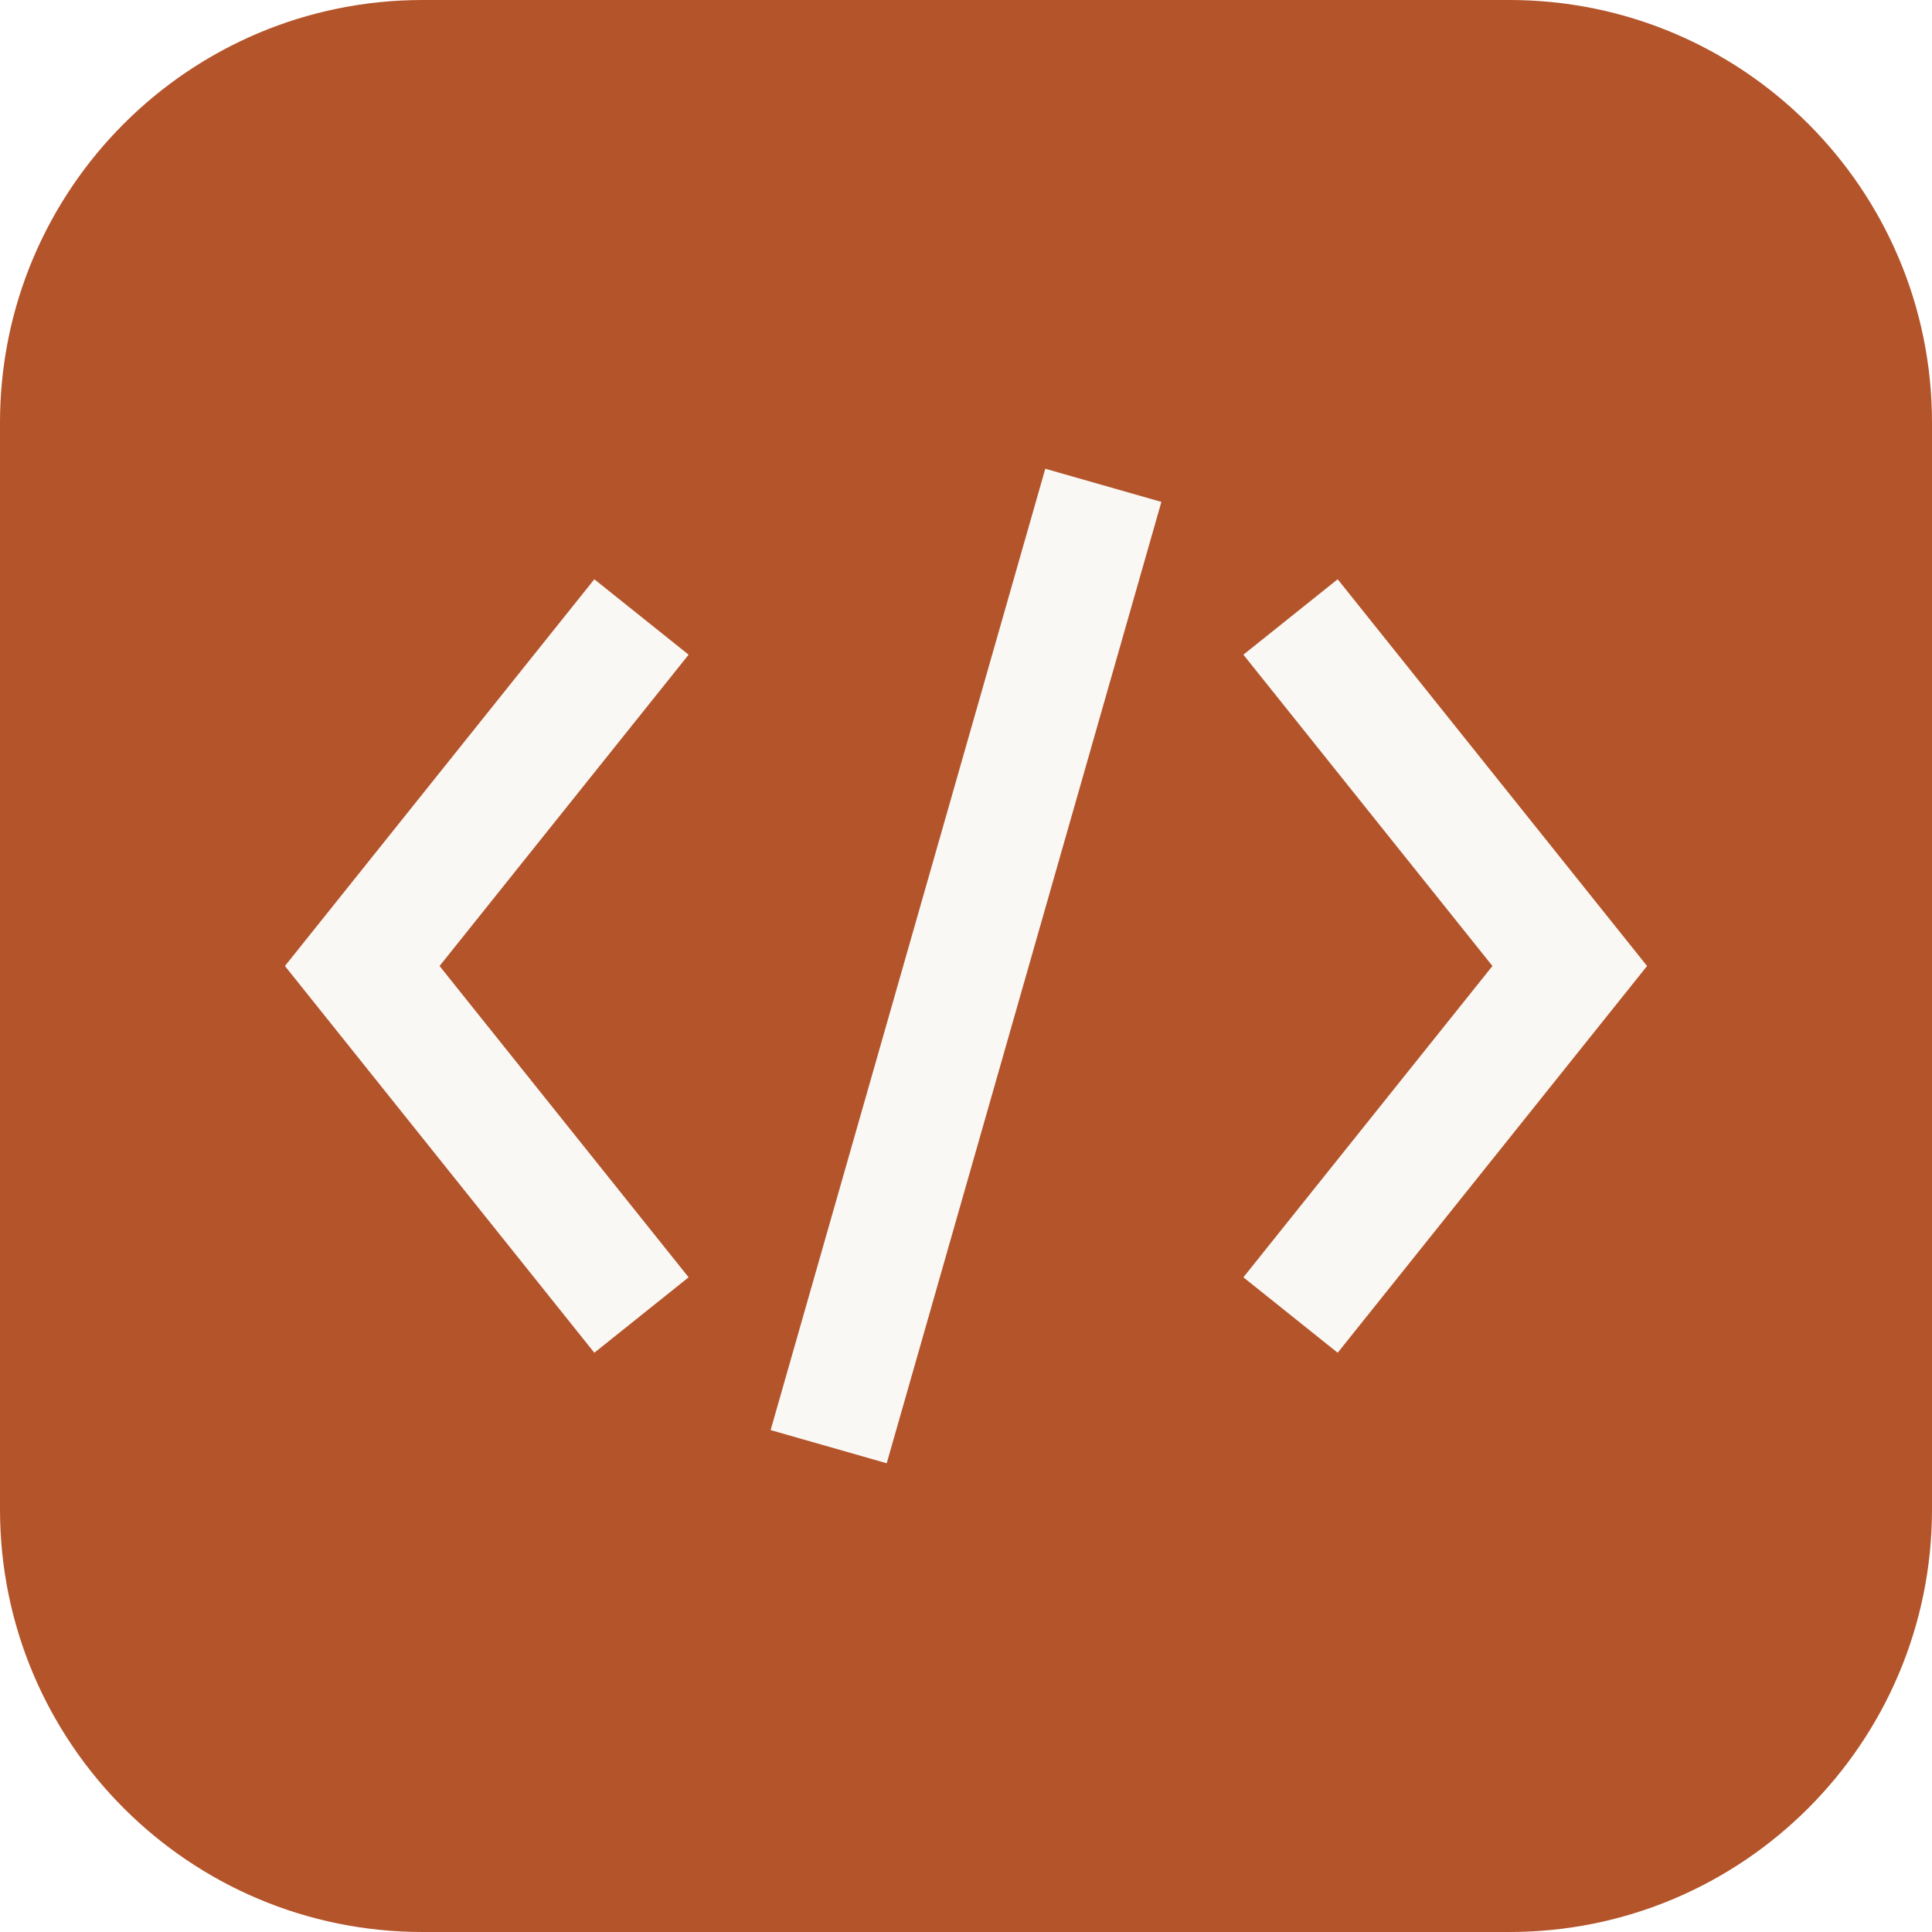
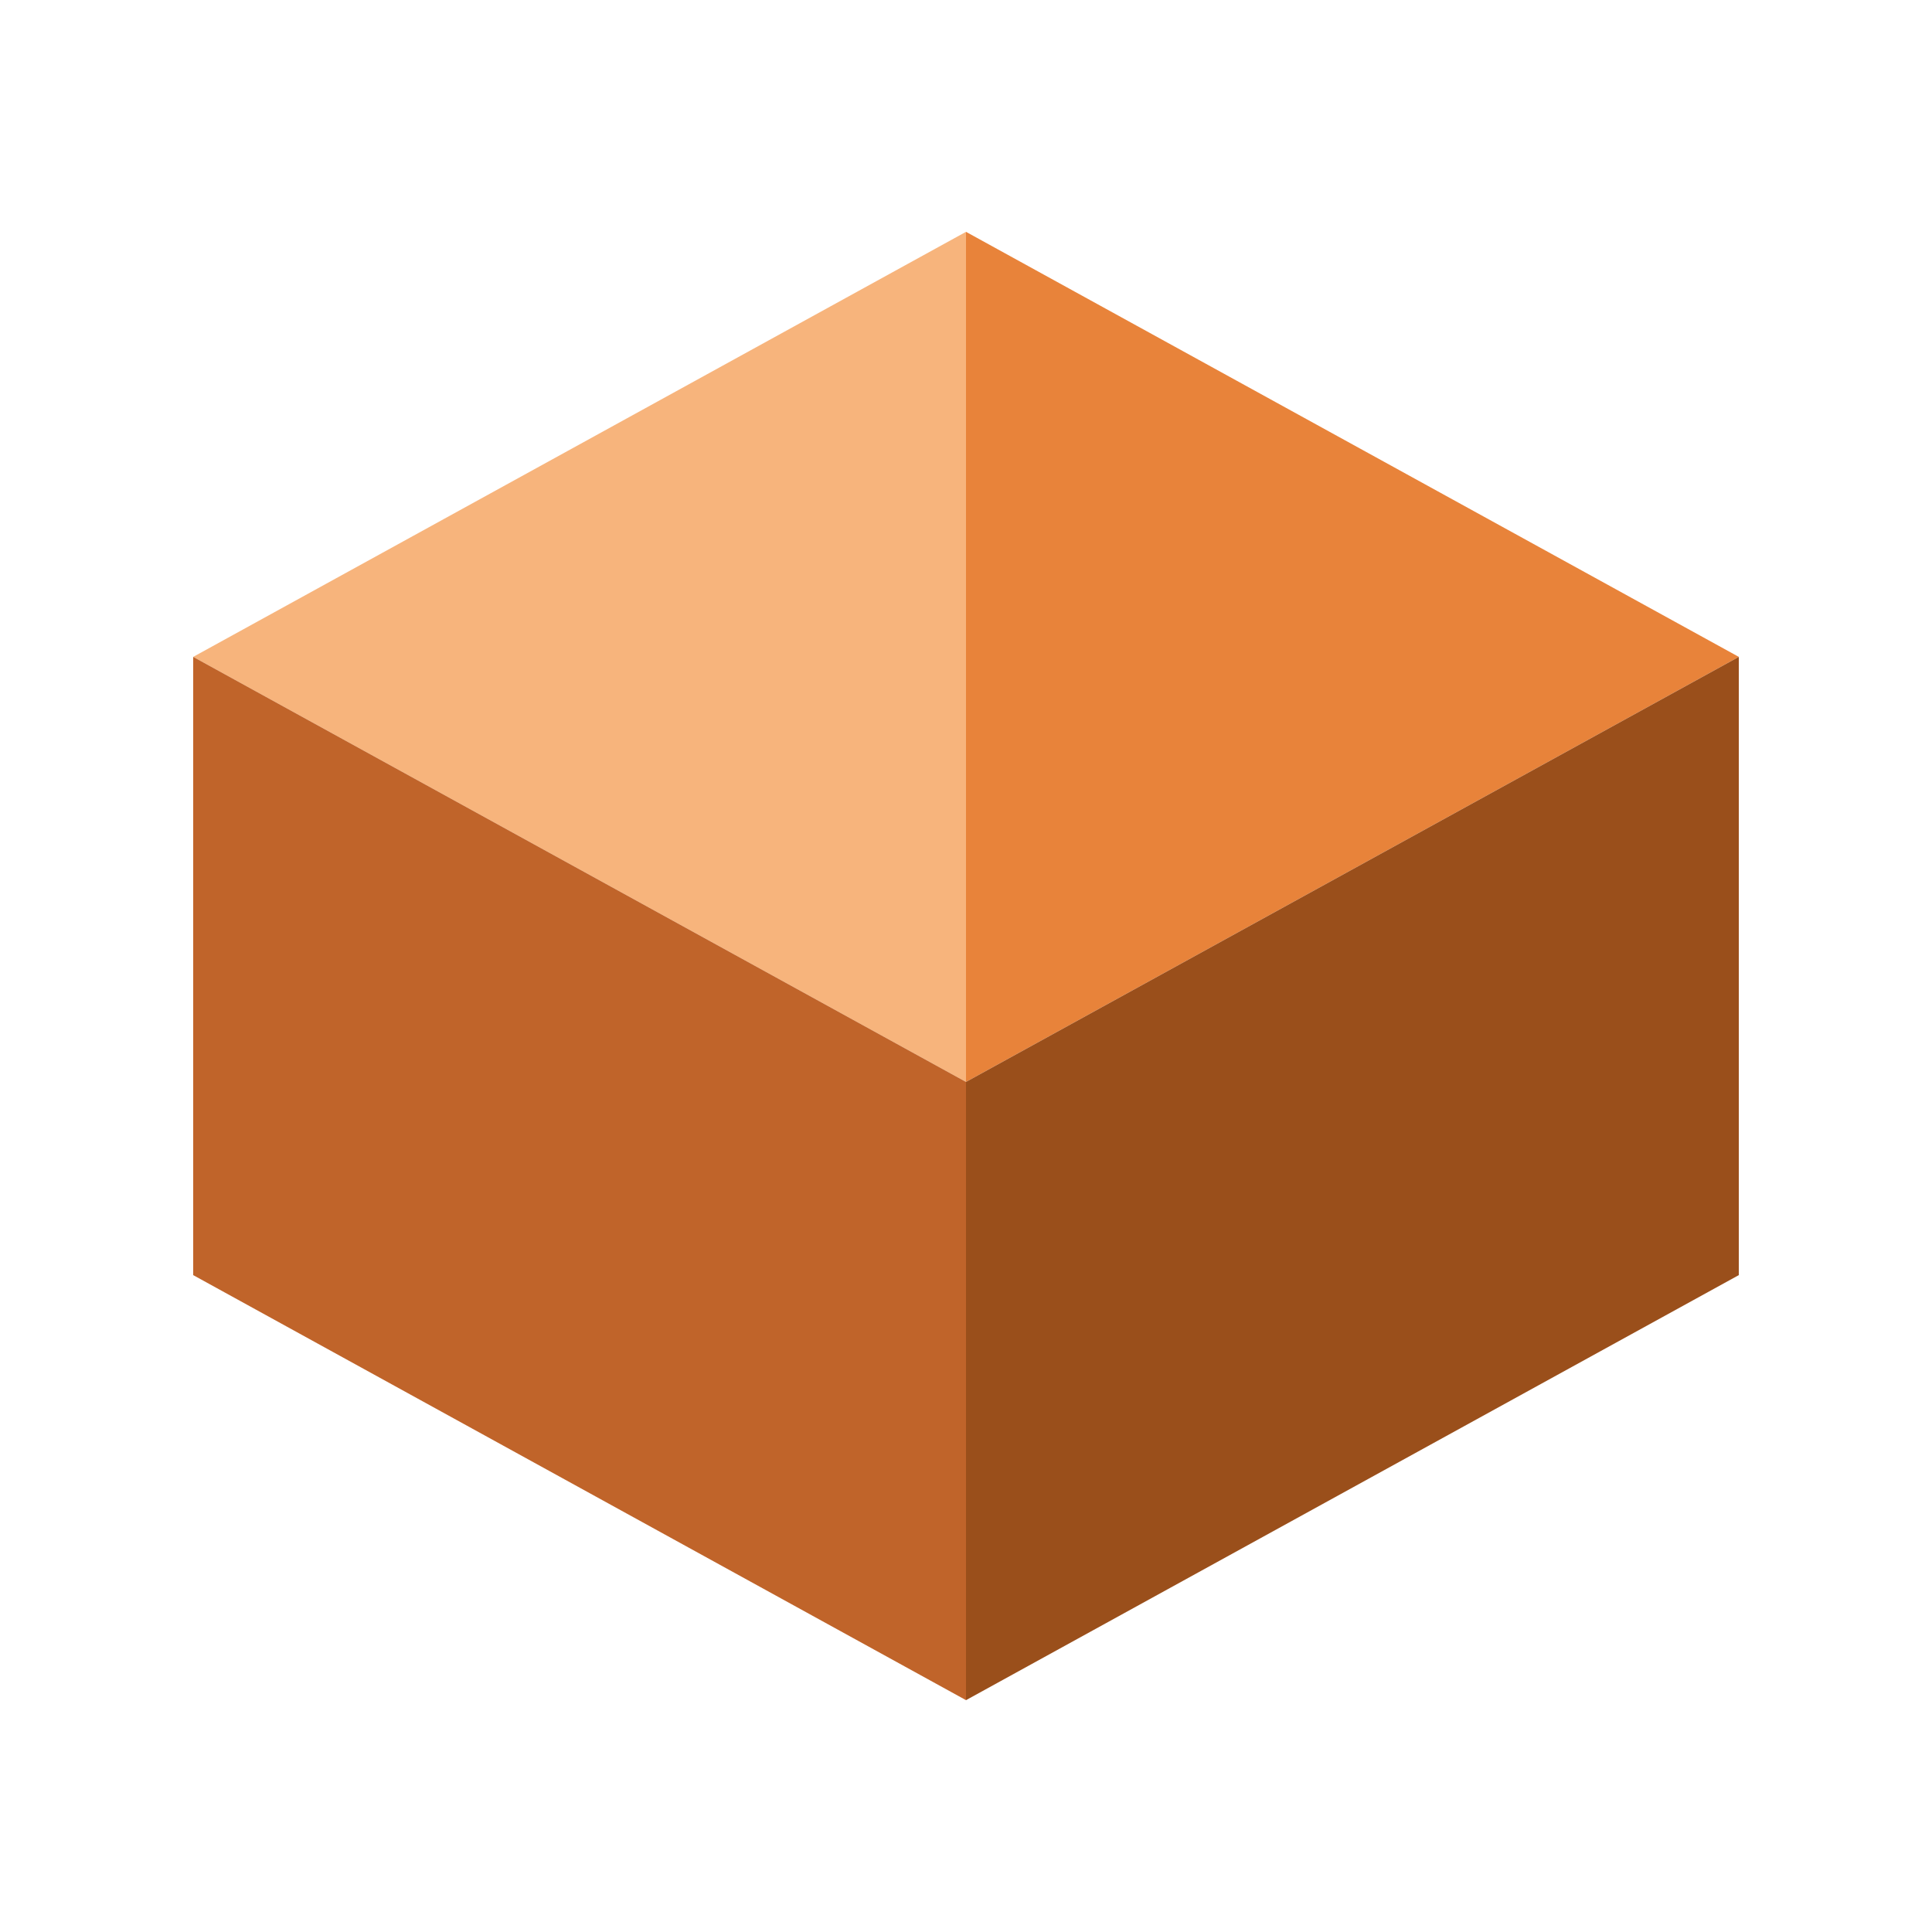
- <svg xmlns="http://www.w3.org/2000/svg" viewBox="0 0 1024 1024" role="img" aria-label="Claudepot">
-   <rect width="1024" height="1024" rx="224" fill="#b4542a" />
-   <g fill="none" stroke="#faf8f5" stroke-width="64" stroke-linecap="square">
-     <path d="M320 352 L192 512 L320 672" />
-     <path d="M704 352 L832 512 L704 672" />
-     <path d="M576 288 L448 736" />
-   </g>
+ <svg xmlns="http://www.w3.org/2000/svg" width="1024" height="1024" viewBox="112 128 800 768" role="img" aria-label="Claudepot">
+   <path fill="#F7B47C" d="M512 208 L192 384 L512 560 Z" />
+   <path fill="#E8833A" d="M512 208 L832 384 L512 560 Z" />
+   <path fill="#C0642A" d="M192 384 L512 560 L512 816 L192 640 Z" />
+   <path fill="#9A4F1B" d="M832 384 L512 560 L512 816 L832 640 Z" />
</svg>
